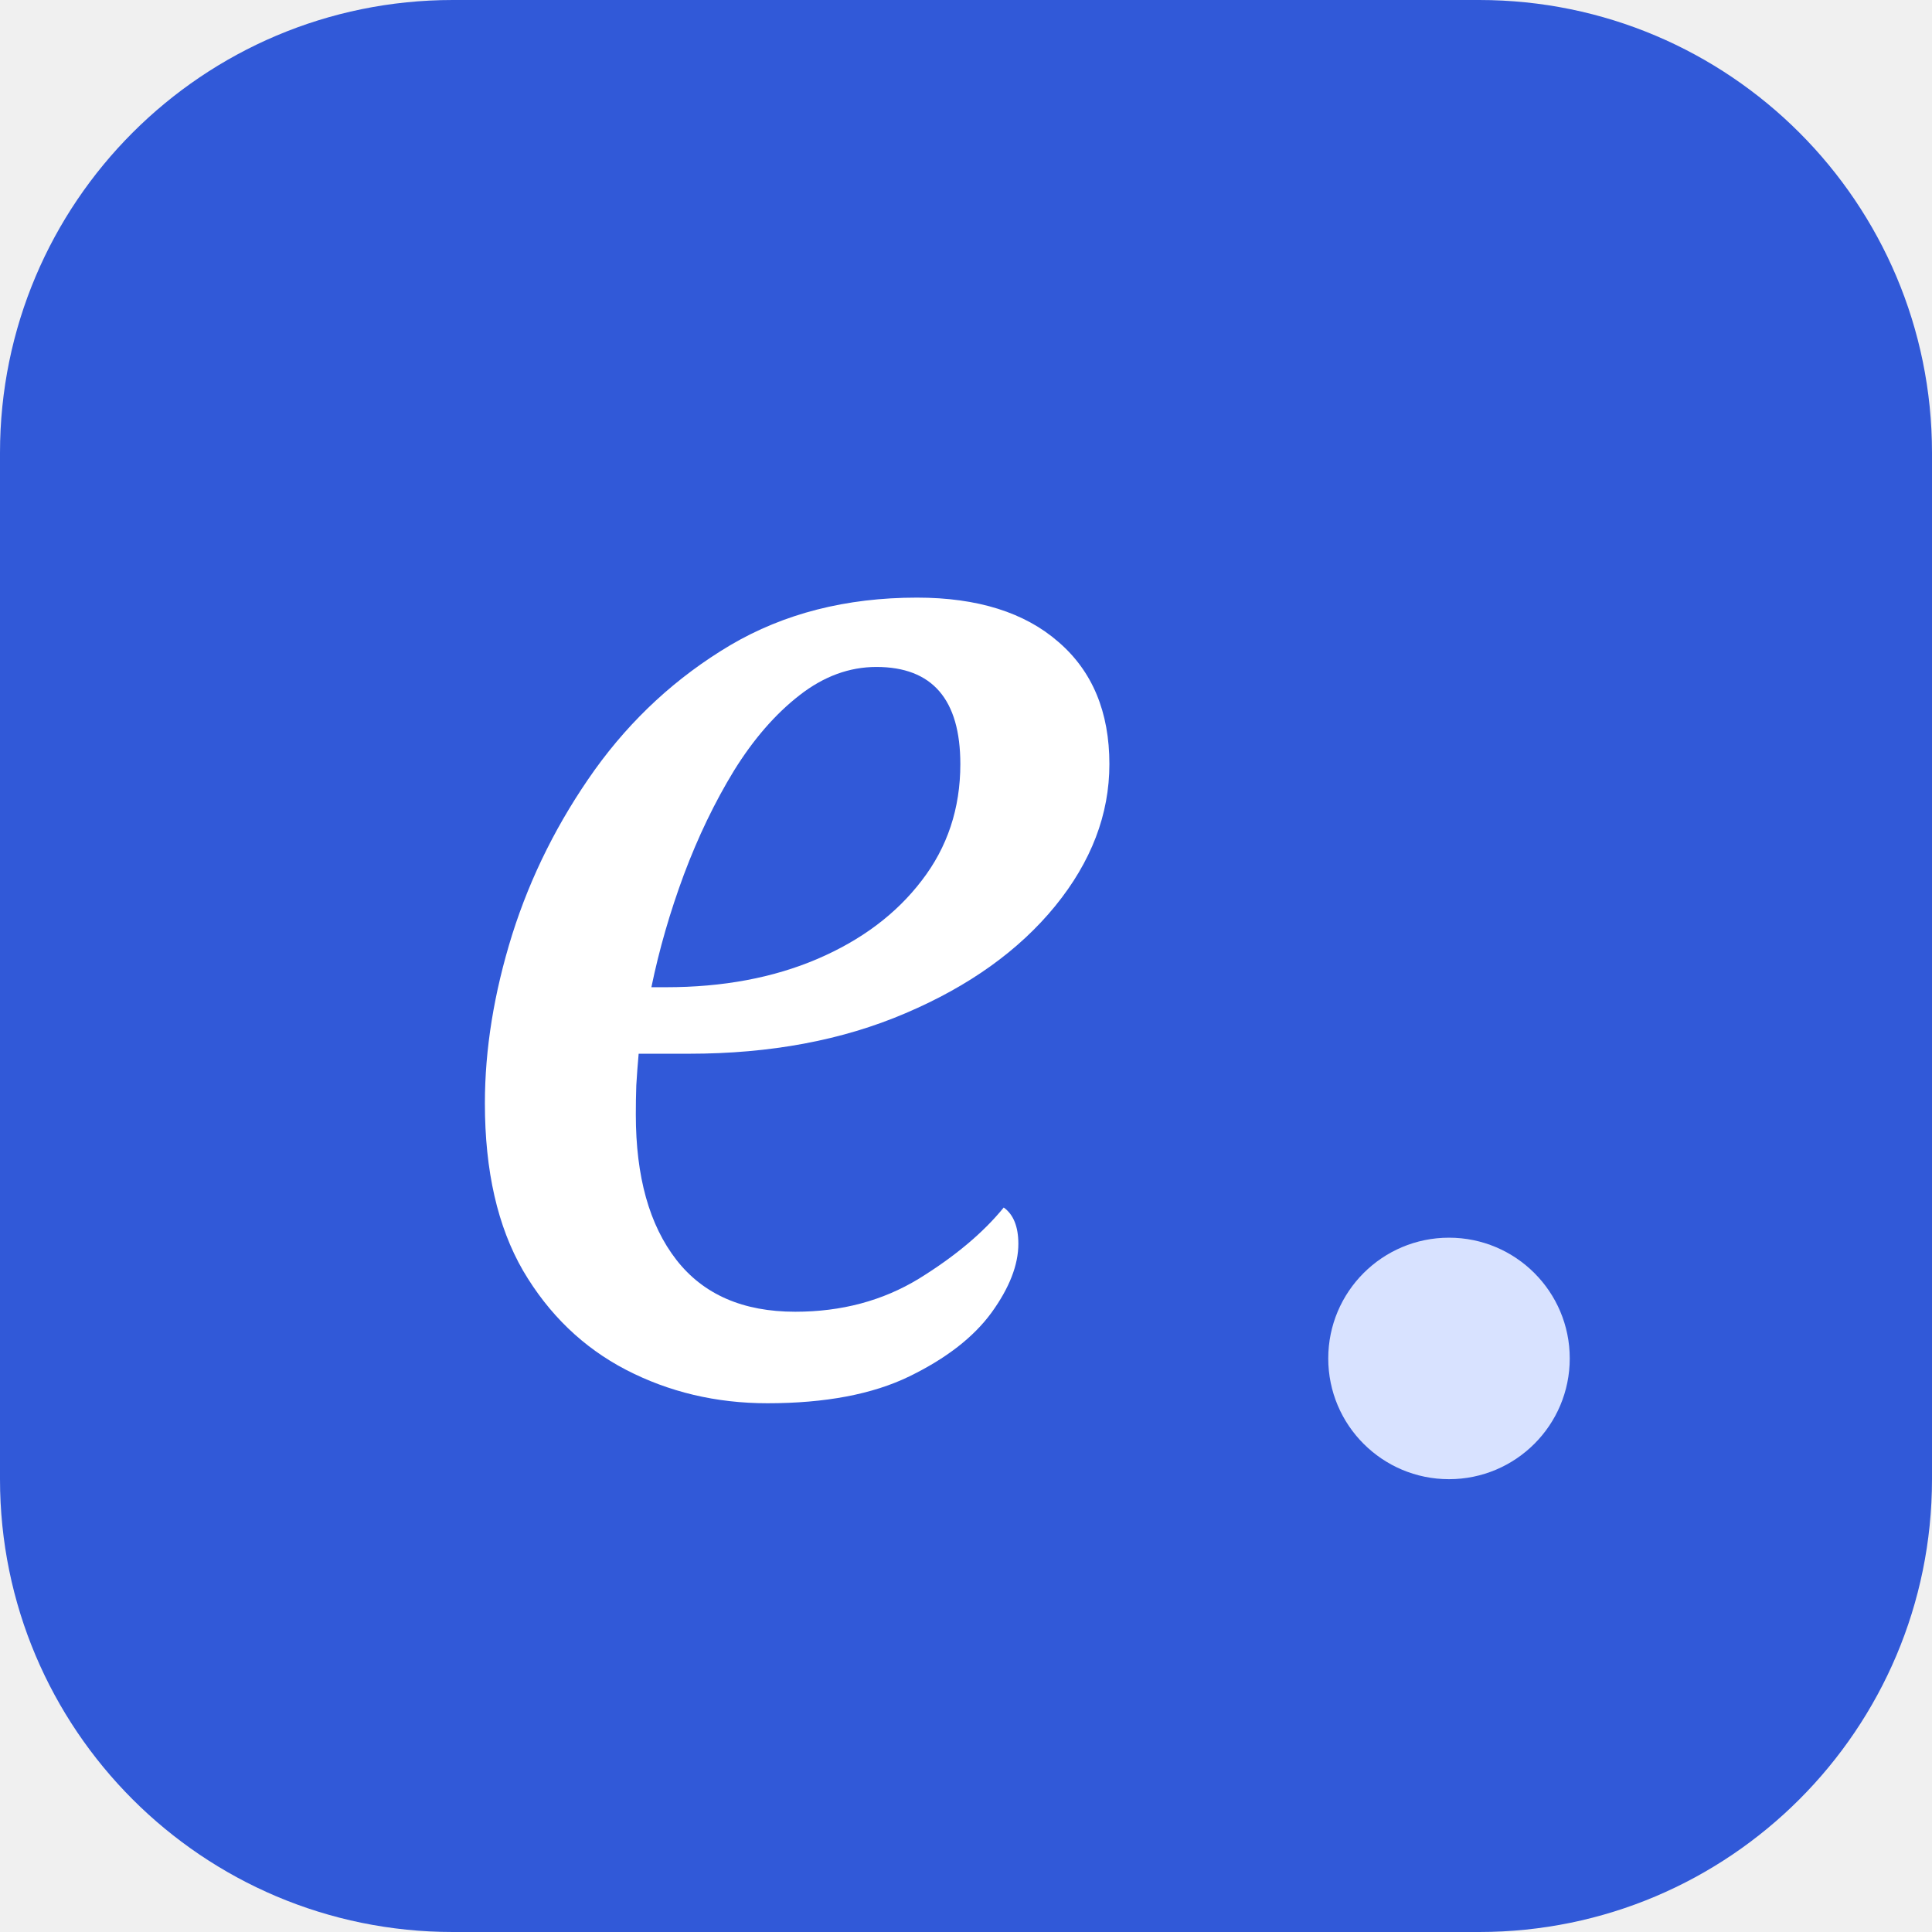
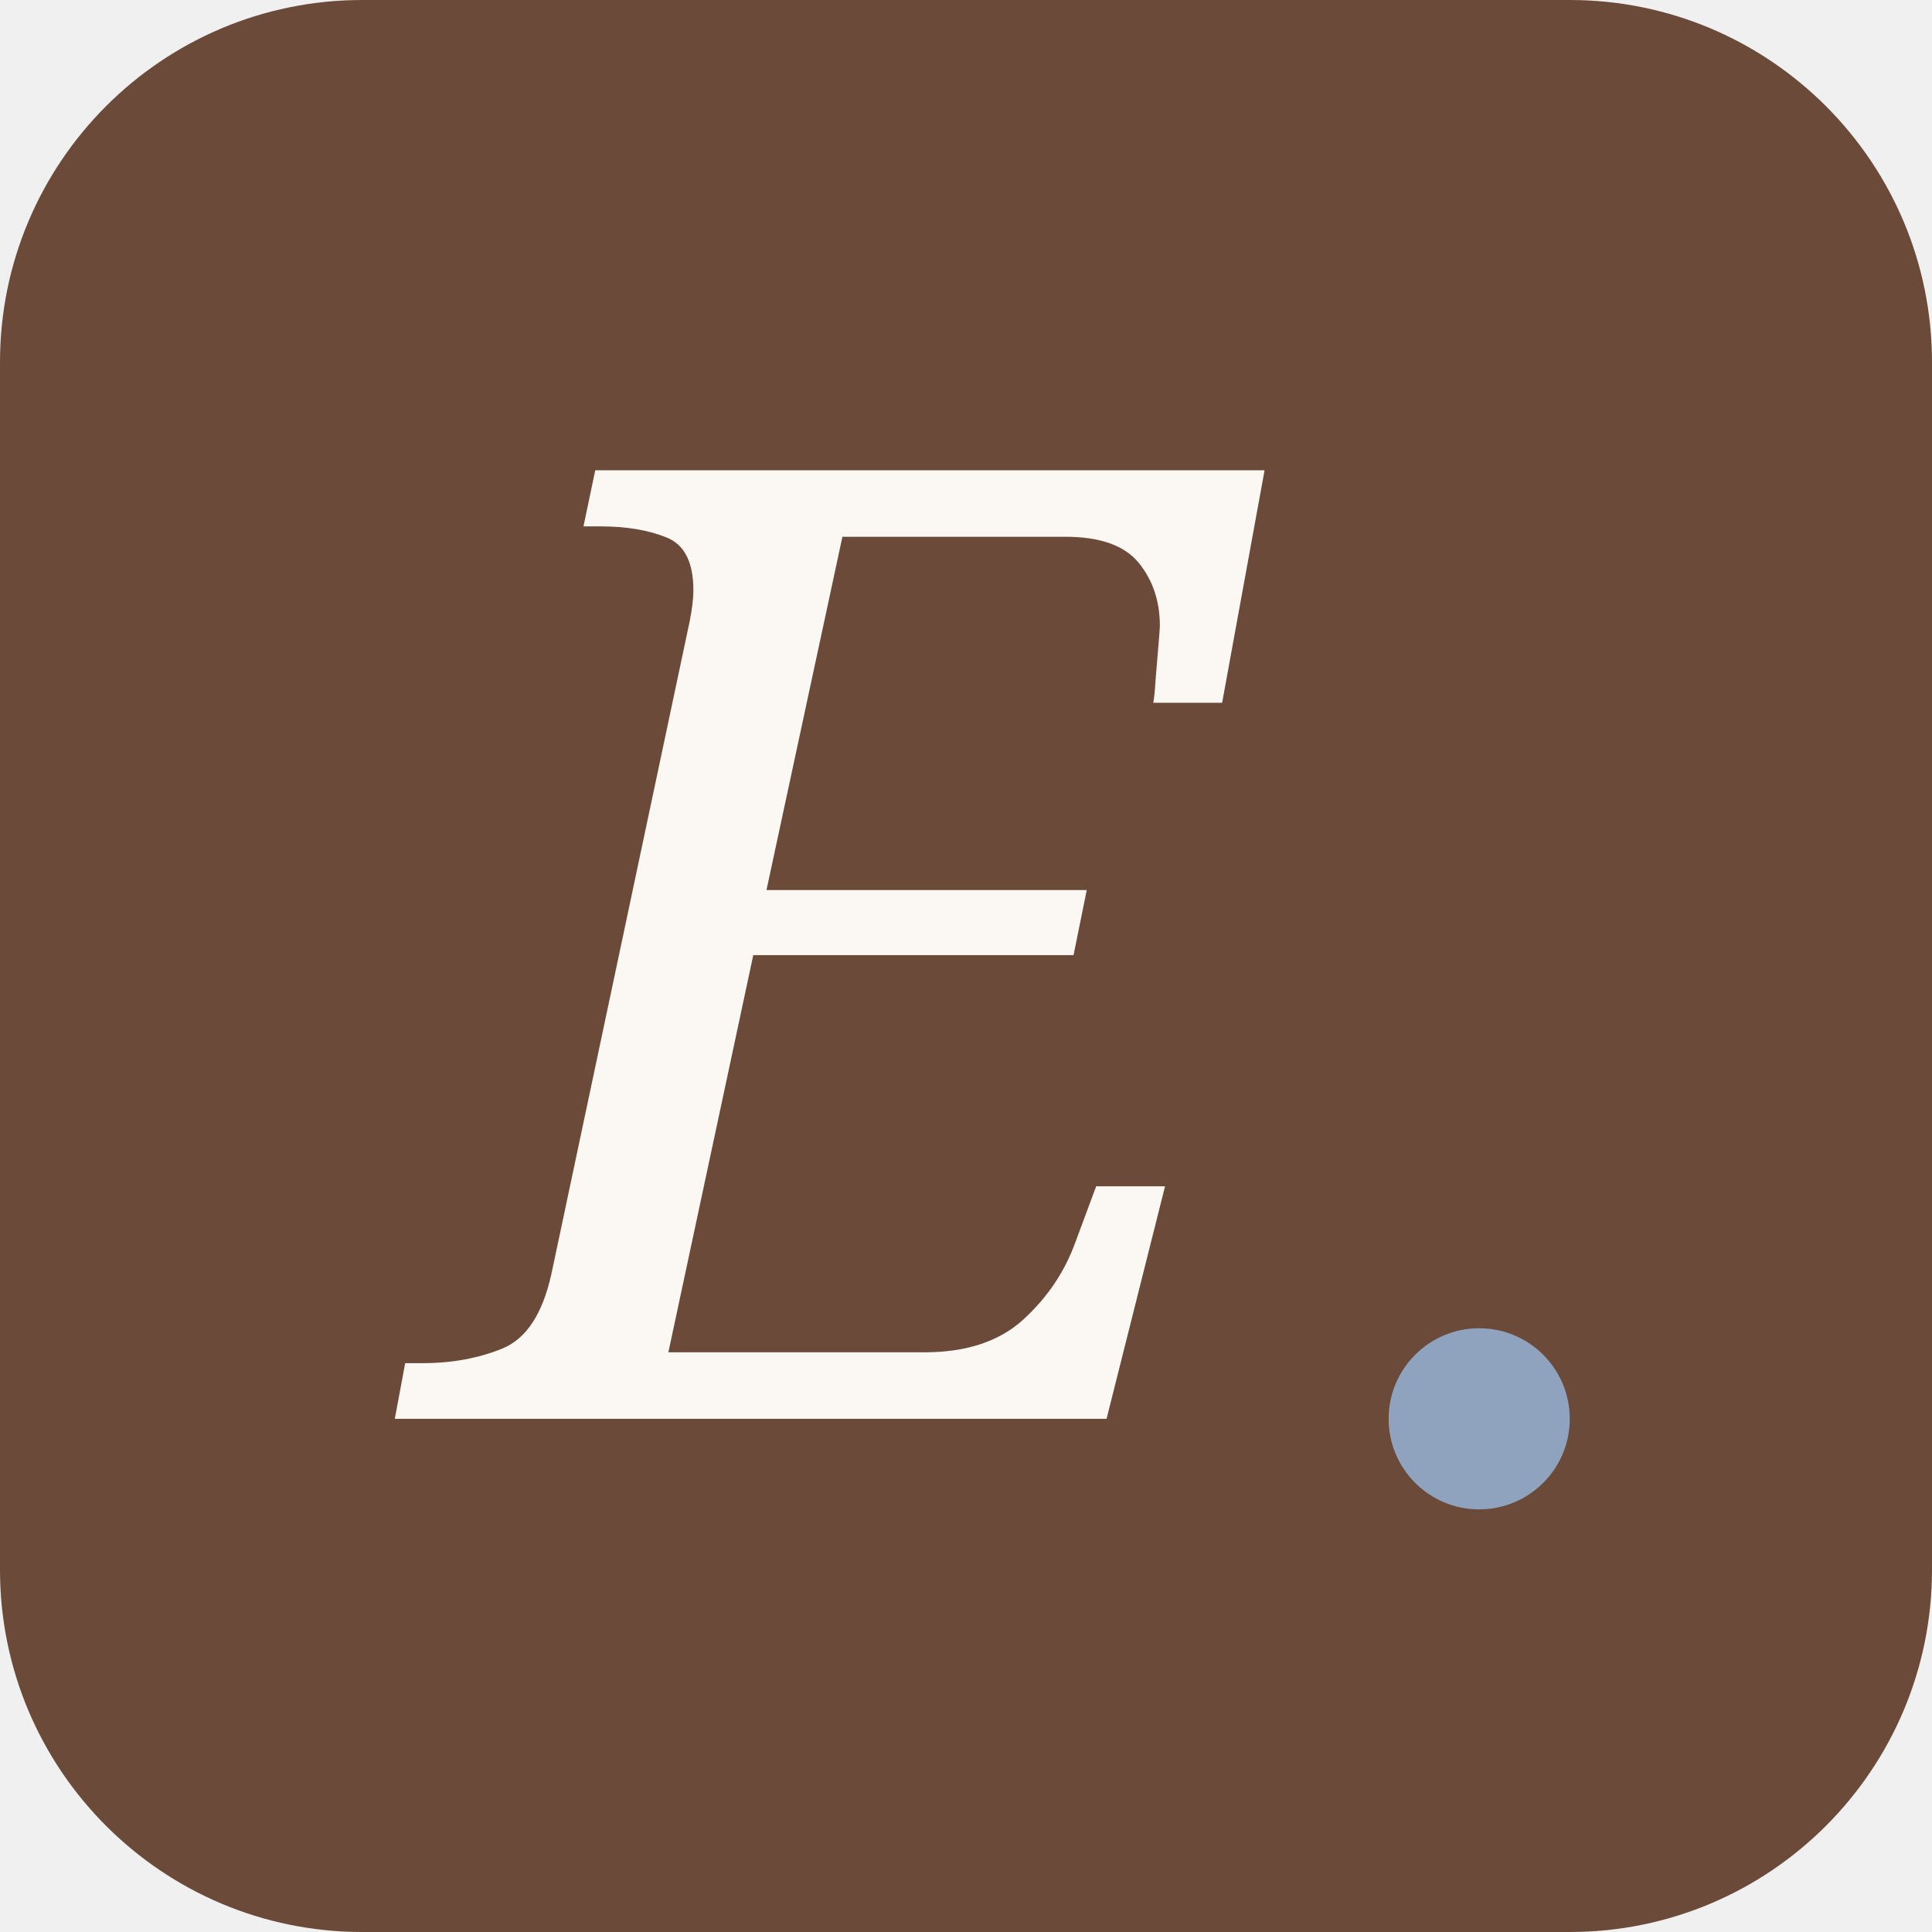
<svg xmlns="http://www.w3.org/2000/svg" viewBox="0 0 64 64">
-   <rect width="64" height="64" rx="15" fill="#3159d8" />
-   <text x="14" y="46" font-size="48" font-family="Georgia,serif" font-style="italic" fill="#fff">e</text>
-   <circle cx="48" cy="45" r="4" fill="#d8e2ff" />
+   <rect width="64" height="64" rx="12" fill="#6b4a3a" />
+   <text x="14" y="47" font-size="44" font-family="Georgia,serif" font-style="italic" fill="#fbf8f3">E</text>
+   <circle cx="49" cy="47" r="3" fill="#8fa3bf" />
</svg>
